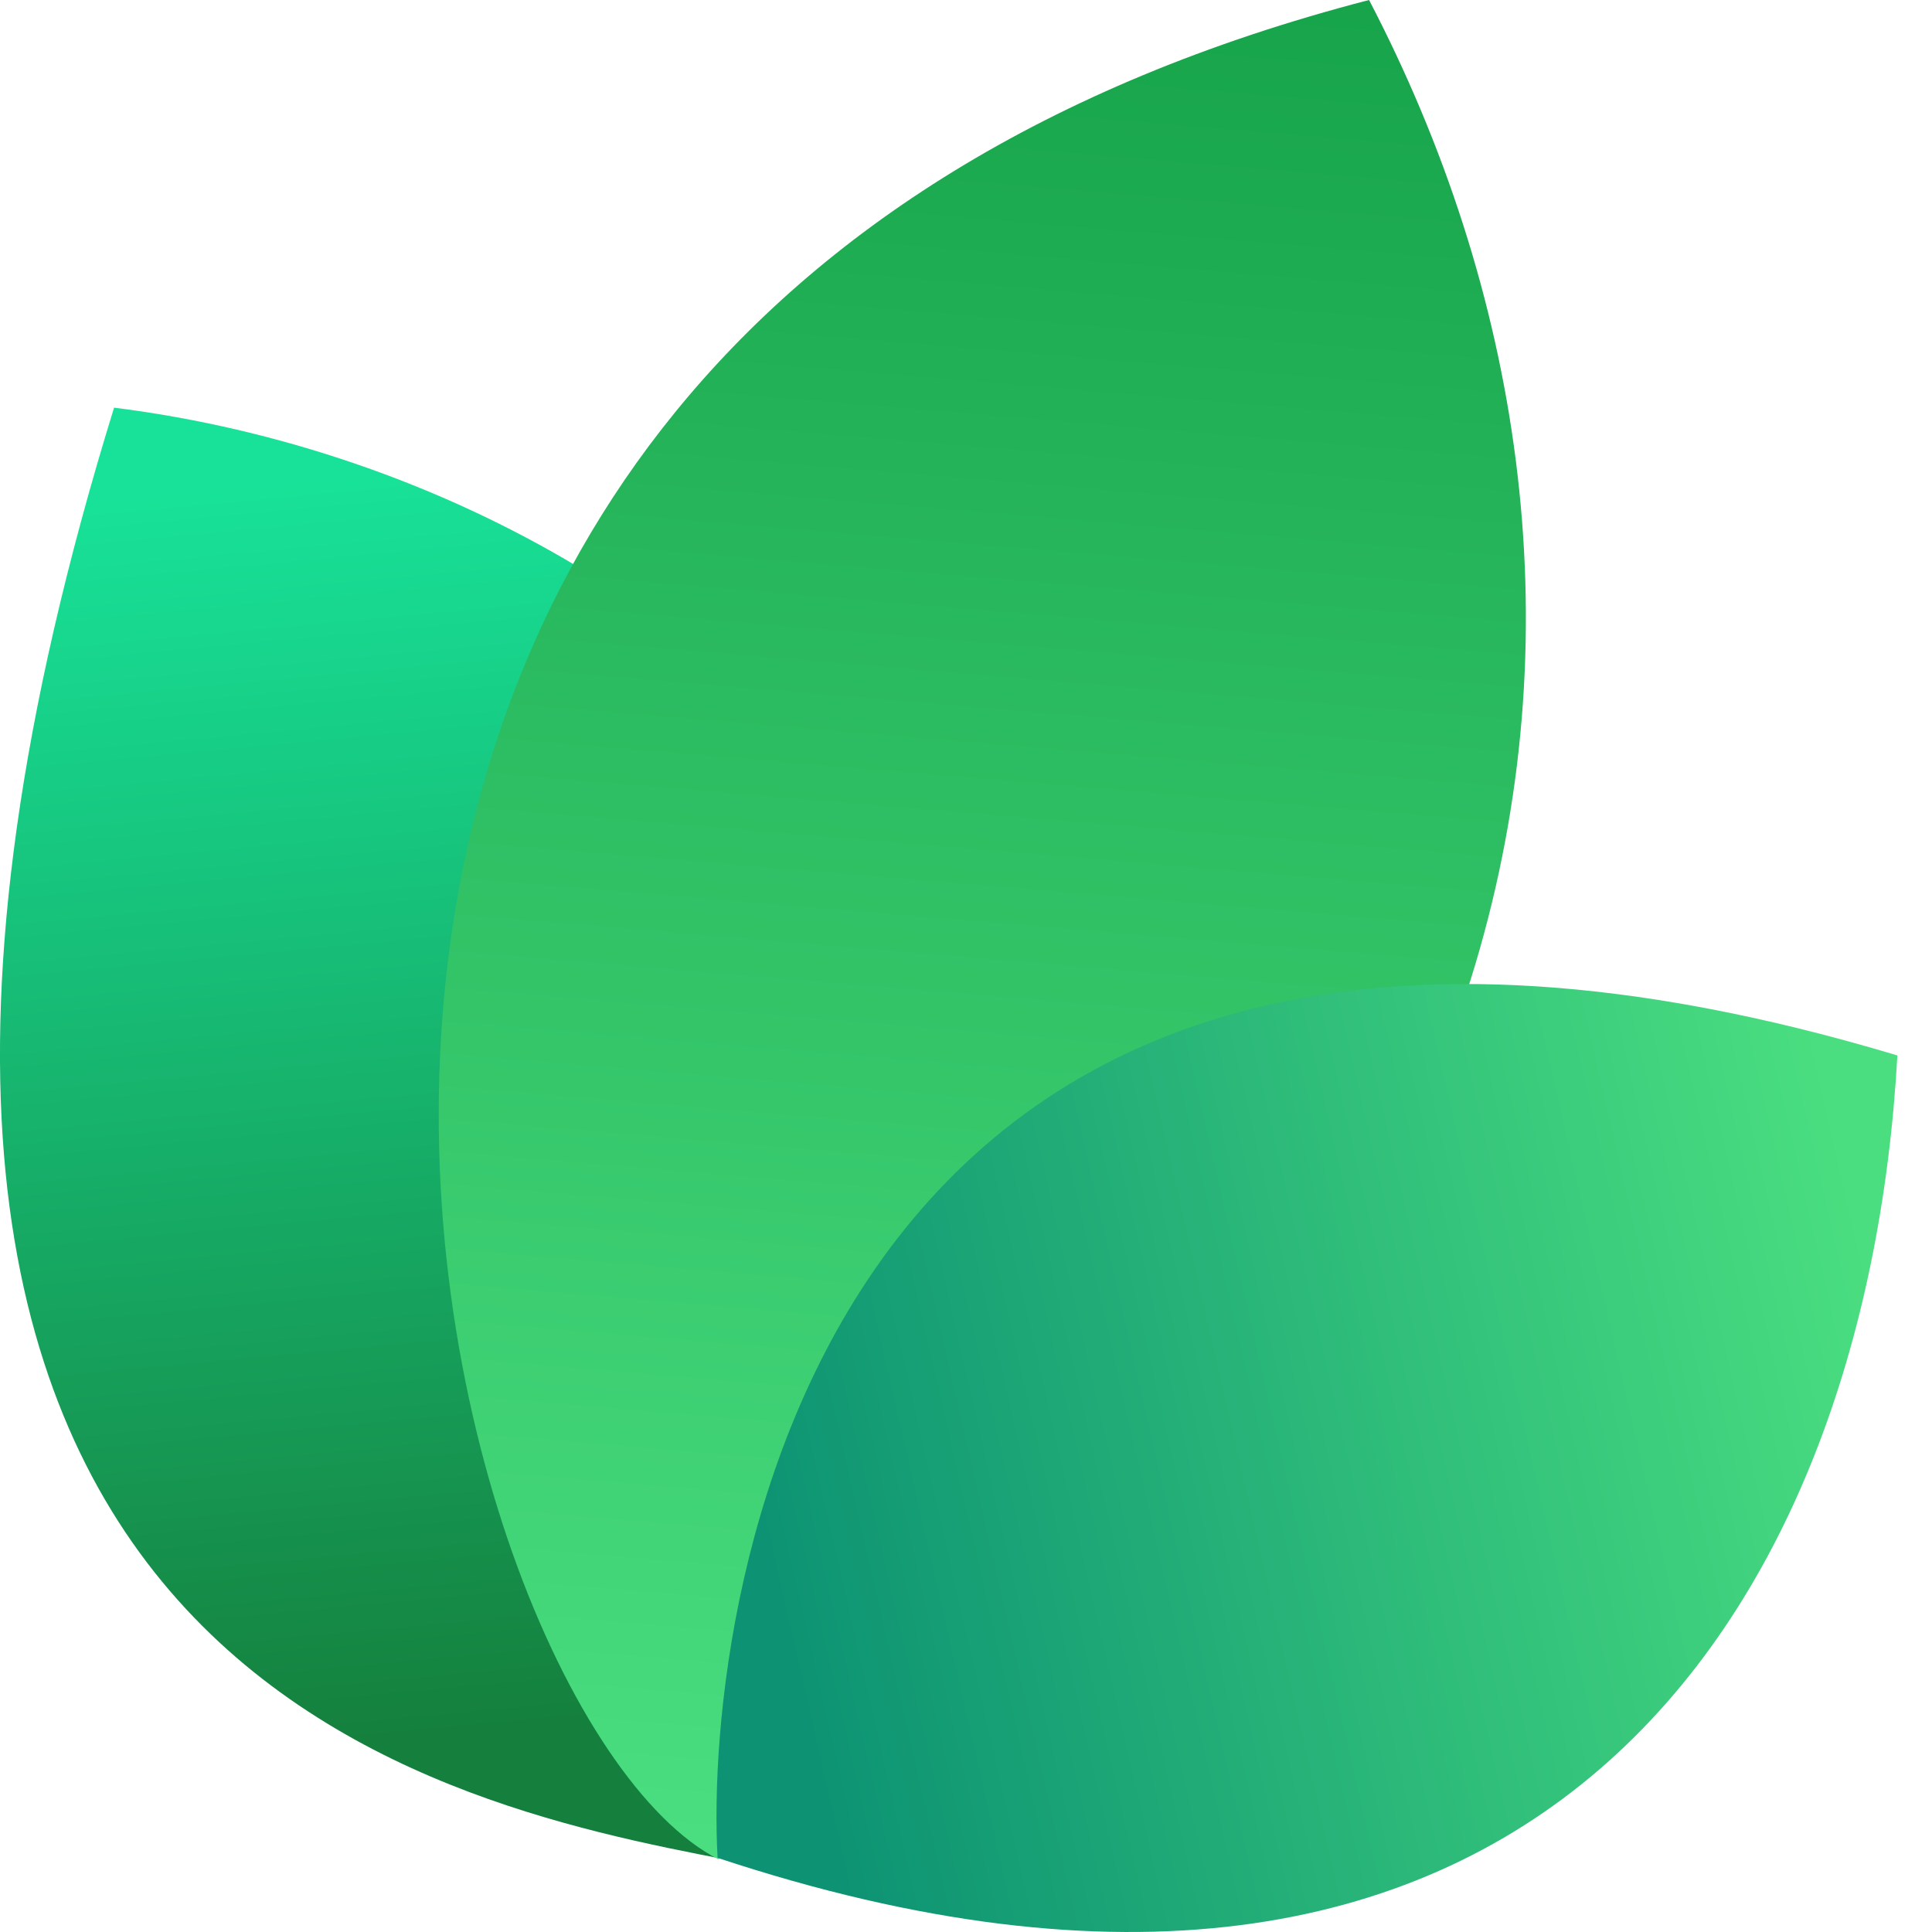
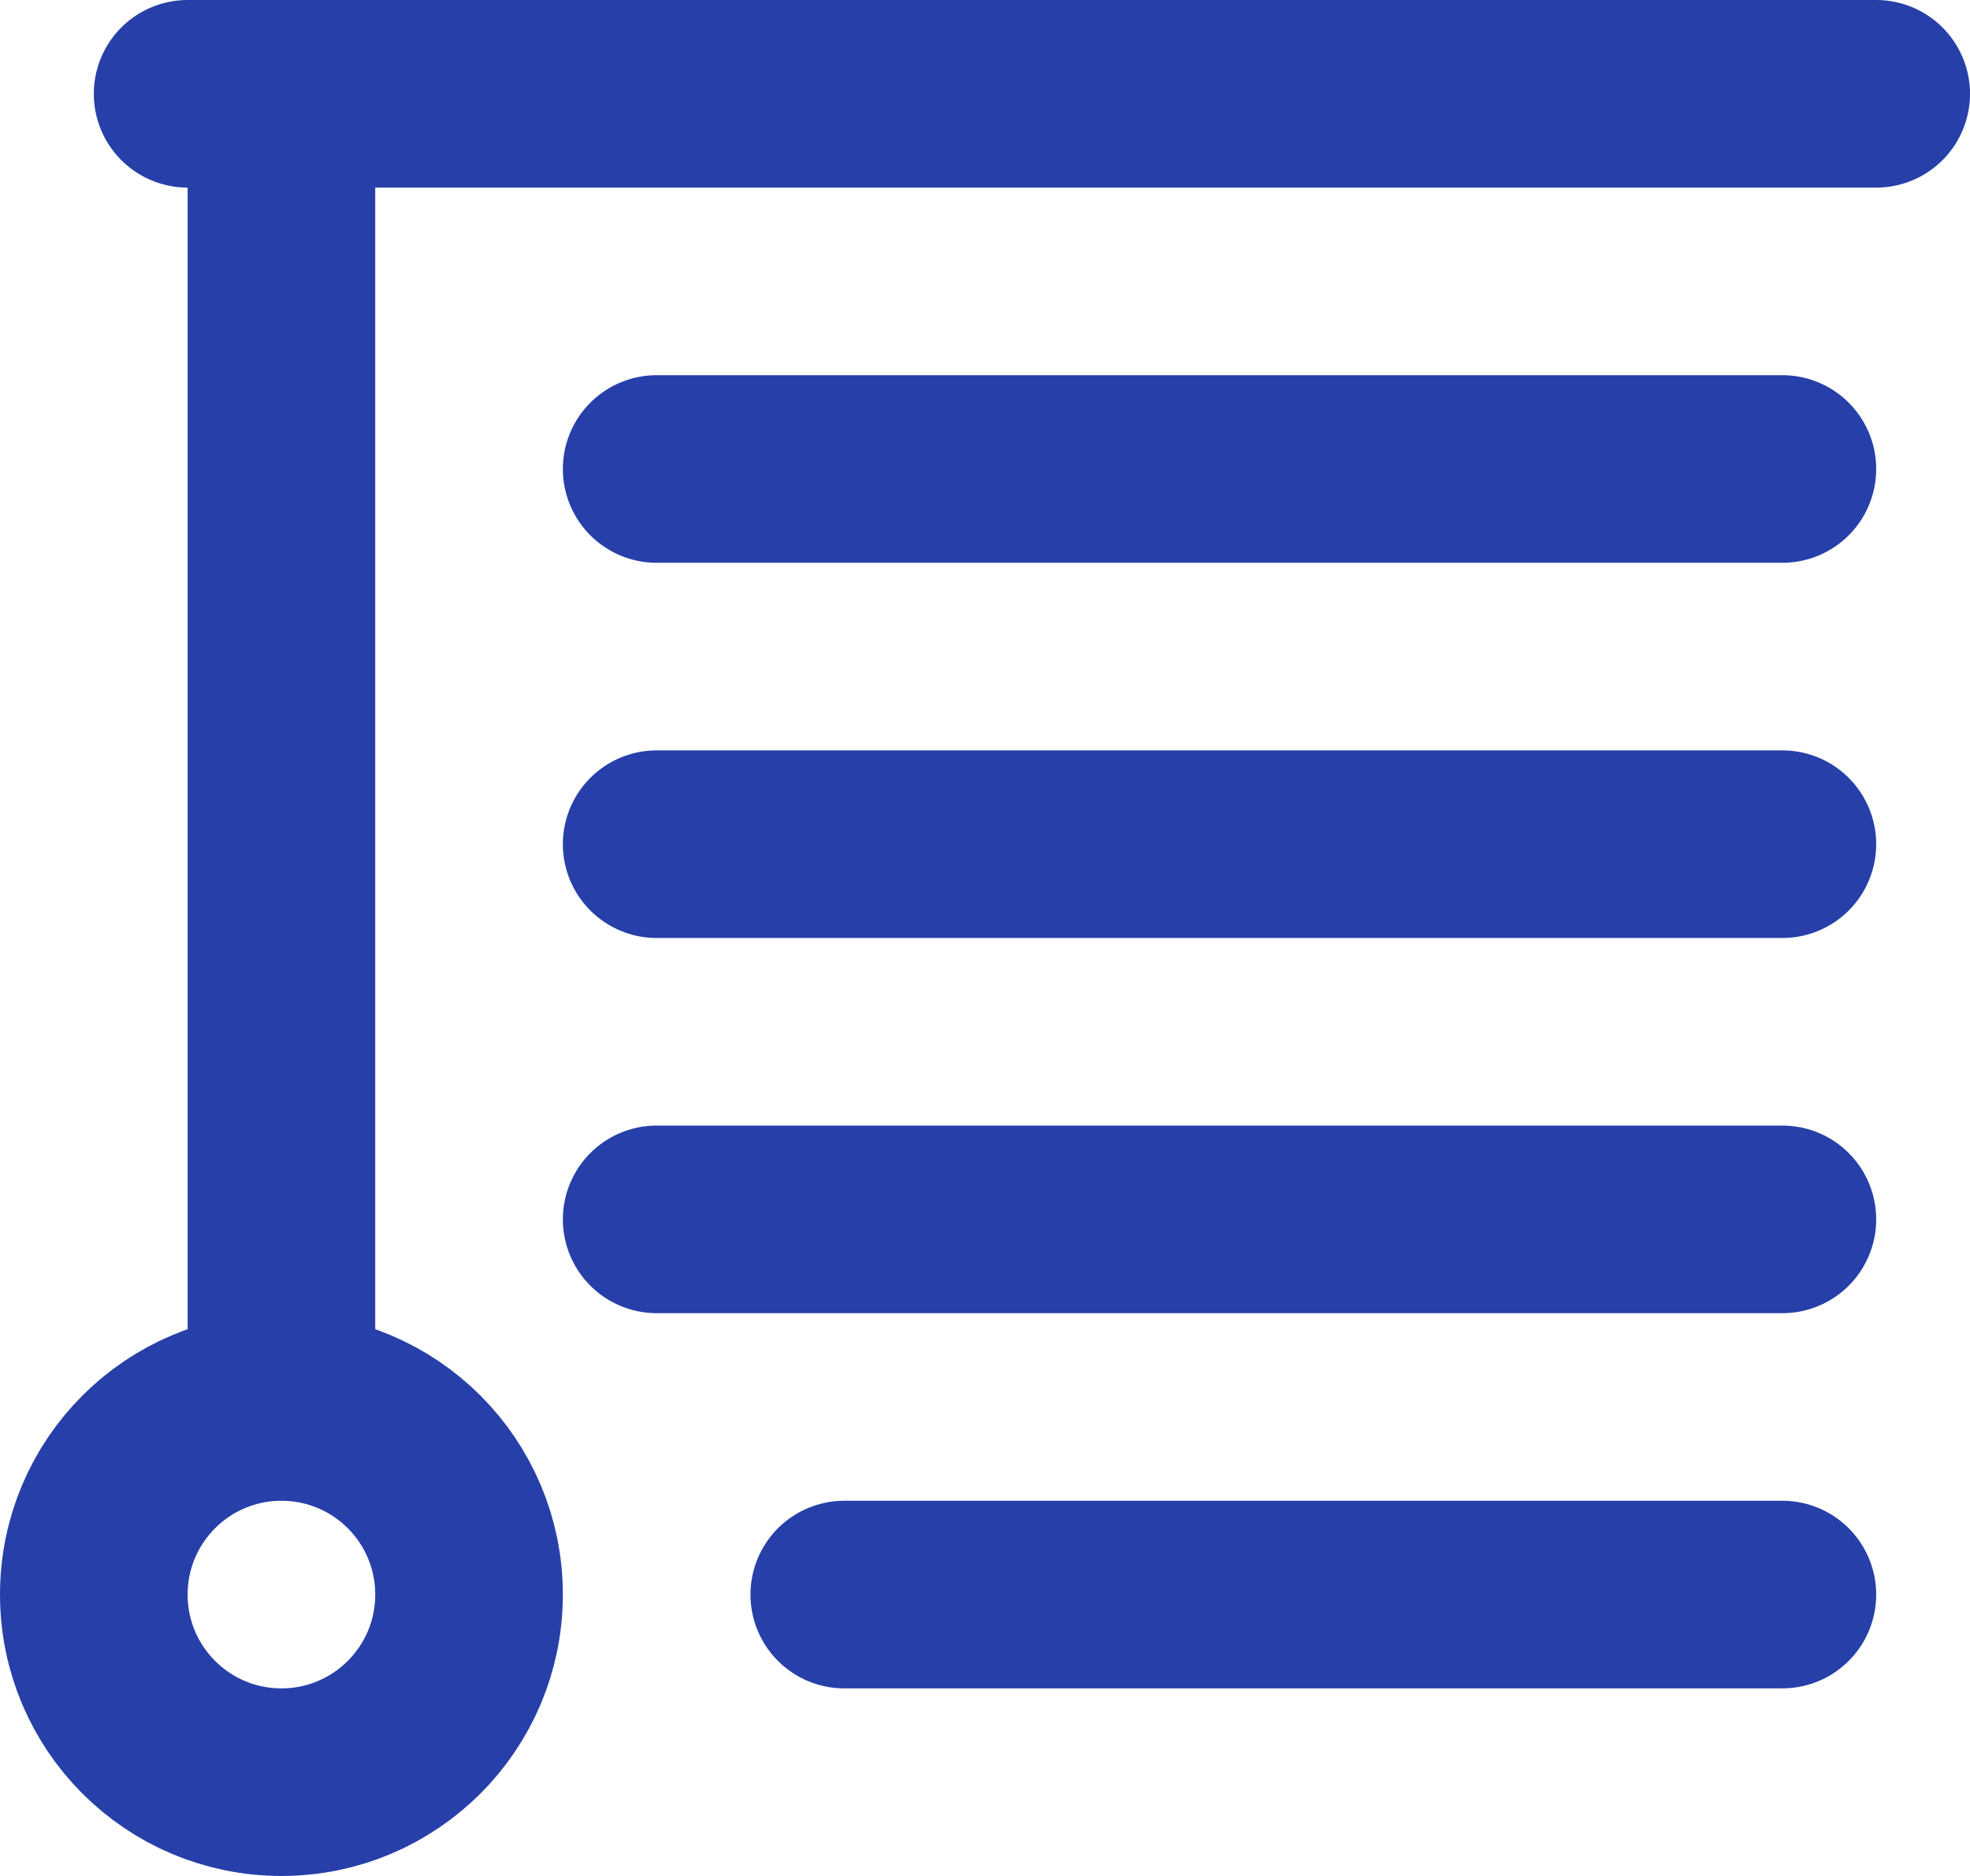
- <svg xmlns="http://www.w3.org/2000/svg" width="24" height="24" viewBox="0 0 24 24" fill="none">
-   <path d="M9.061 23.108C5.268 22.377 -3.391 20.627 1.417 5.064C9.634 6.099 16.973 14.064 9.061 23.108Z" fill="url(#paint0_linear_17557_2021)" />
-   <path d="M8.919 23.094C5.276 21.222 0.784 4.209 17.007 0C20.757 7.193 19.621 16.545 8.919 23.094Z" fill="url(#paint1_linear_17557_2021)" />
-   <path d="M8.914 23.079C8.735 19.882 10.159 9.085 23.57 13.111C23.181 20.123 18.984 26.418 8.914 23.079Z" fill="url(#paint2_linear_17557_2021)" />
+ <svg xmlns="http://www.w3.org/2000/svg" width="21" height="20" viewBox="0 0 21 20" fill="none">
+   <path d="M2 1H20M19 5H7M19 9H7M9 17H19M7 13H19M3 1V15M3 15C1.895 15 1 15.895 1 17C1 18.105 1.895 19 3 19C4.105 19 5 18.105 5 17C5 15.895 4.105 15 3 15Z" stroke="url(#paint0_linear_71_14)" stroke-width="2" stroke-linecap="round" stroke-linejoin="round" />
  <defs>
-     <linearGradient id="paint0_linear_17557_2021" x1="3.776" y1="5.916" x2="5.232" y2="21.559" gradientUnits="userSpaceOnUse">
-       <stop stop-color="#18E299" />
-       <stop offset="1" stop-color="#15803D" />
-     </linearGradient>
-     <linearGradient id="paint1_linear_17557_2021" x1="12.171" y1="-0.718" x2="10.19" y2="22.983" gradientUnits="userSpaceOnUse">
-       <stop stop-color="#16A34A" />
-       <stop offset="1" stop-color="#4ADE80" />
-     </linearGradient>
-     <linearGradient id="paint2_linear_17557_2021" x1="23.133" y1="15.353" x2="9.338" y2="18.52" gradientUnits="userSpaceOnUse">
-       <stop stop-color="#4ADE80" />
-       <stop offset="1" stop-color="#0D9373" />
+     <linearGradient id="paint0_linear_71_14" x1="10.5" y1="1" x2="10.5" y2="19" gradientUnits="userSpaceOnUse">
+       <stop stop-color="#263FA9" />
+       <stop offset="0.47" stop-color="#263FA9" />
+       <stop offset="1" stop-color="#263FA9" />
    </linearGradient>
  </defs>
</svg>
